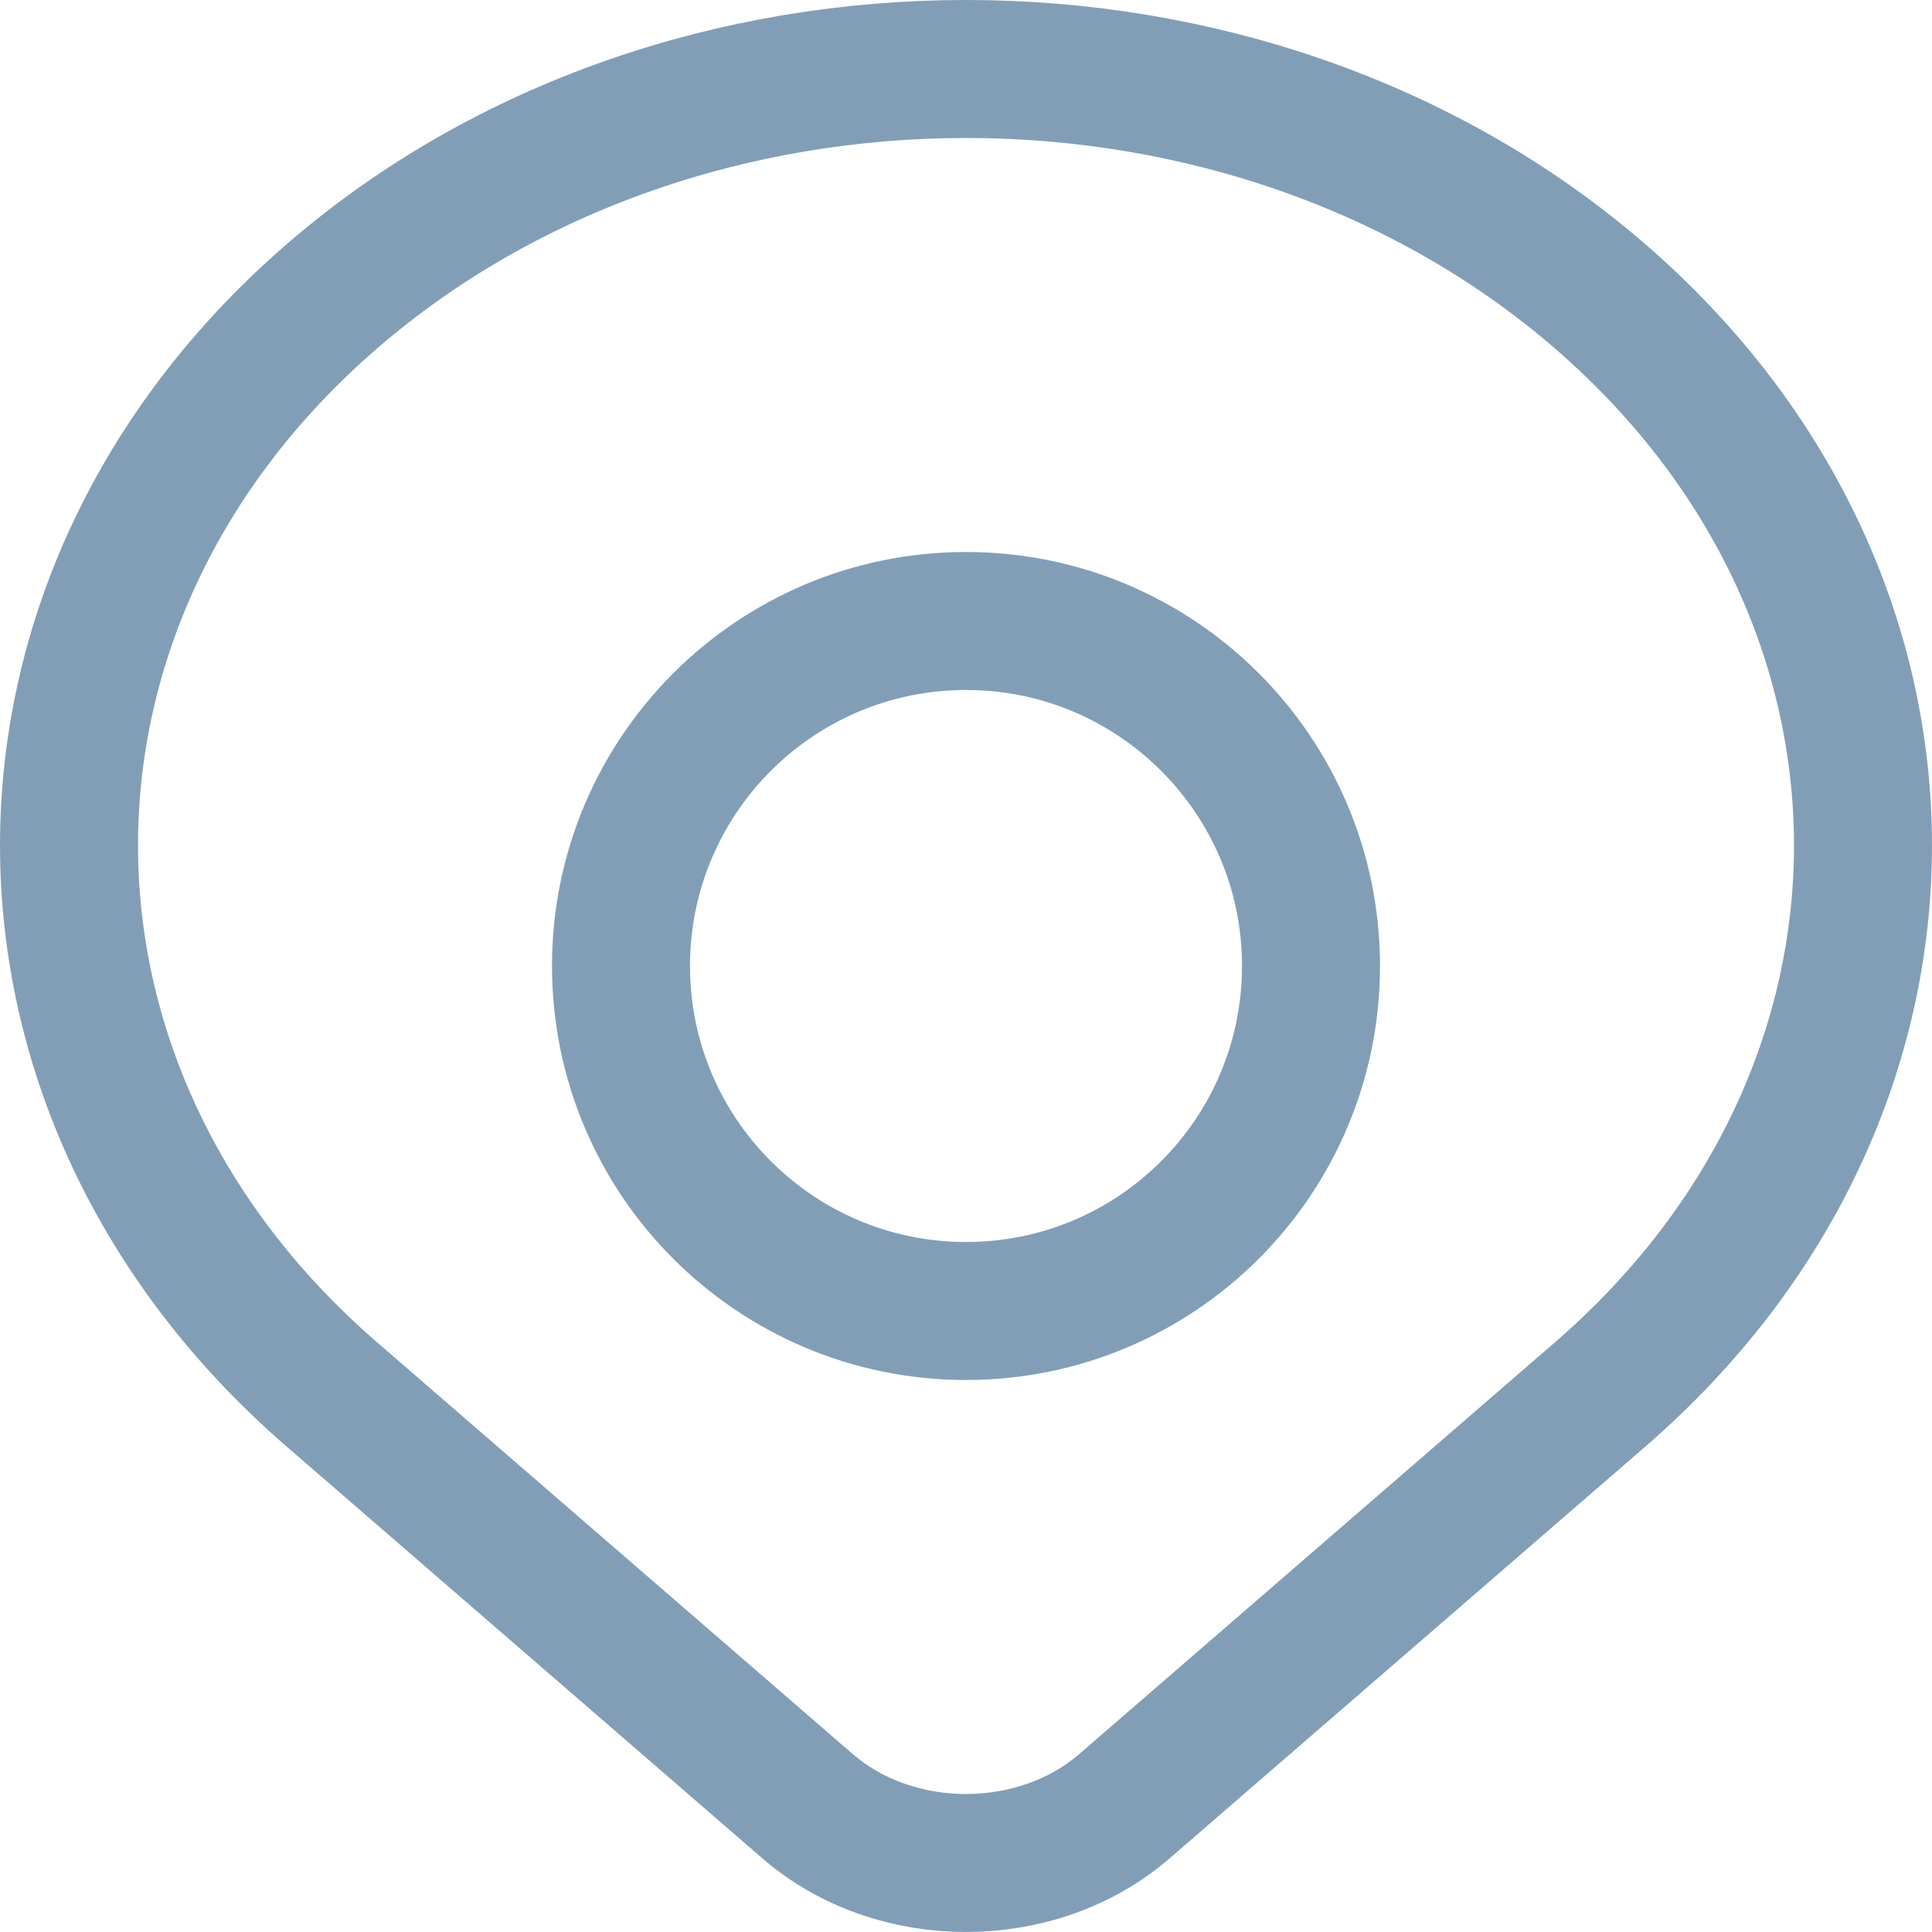
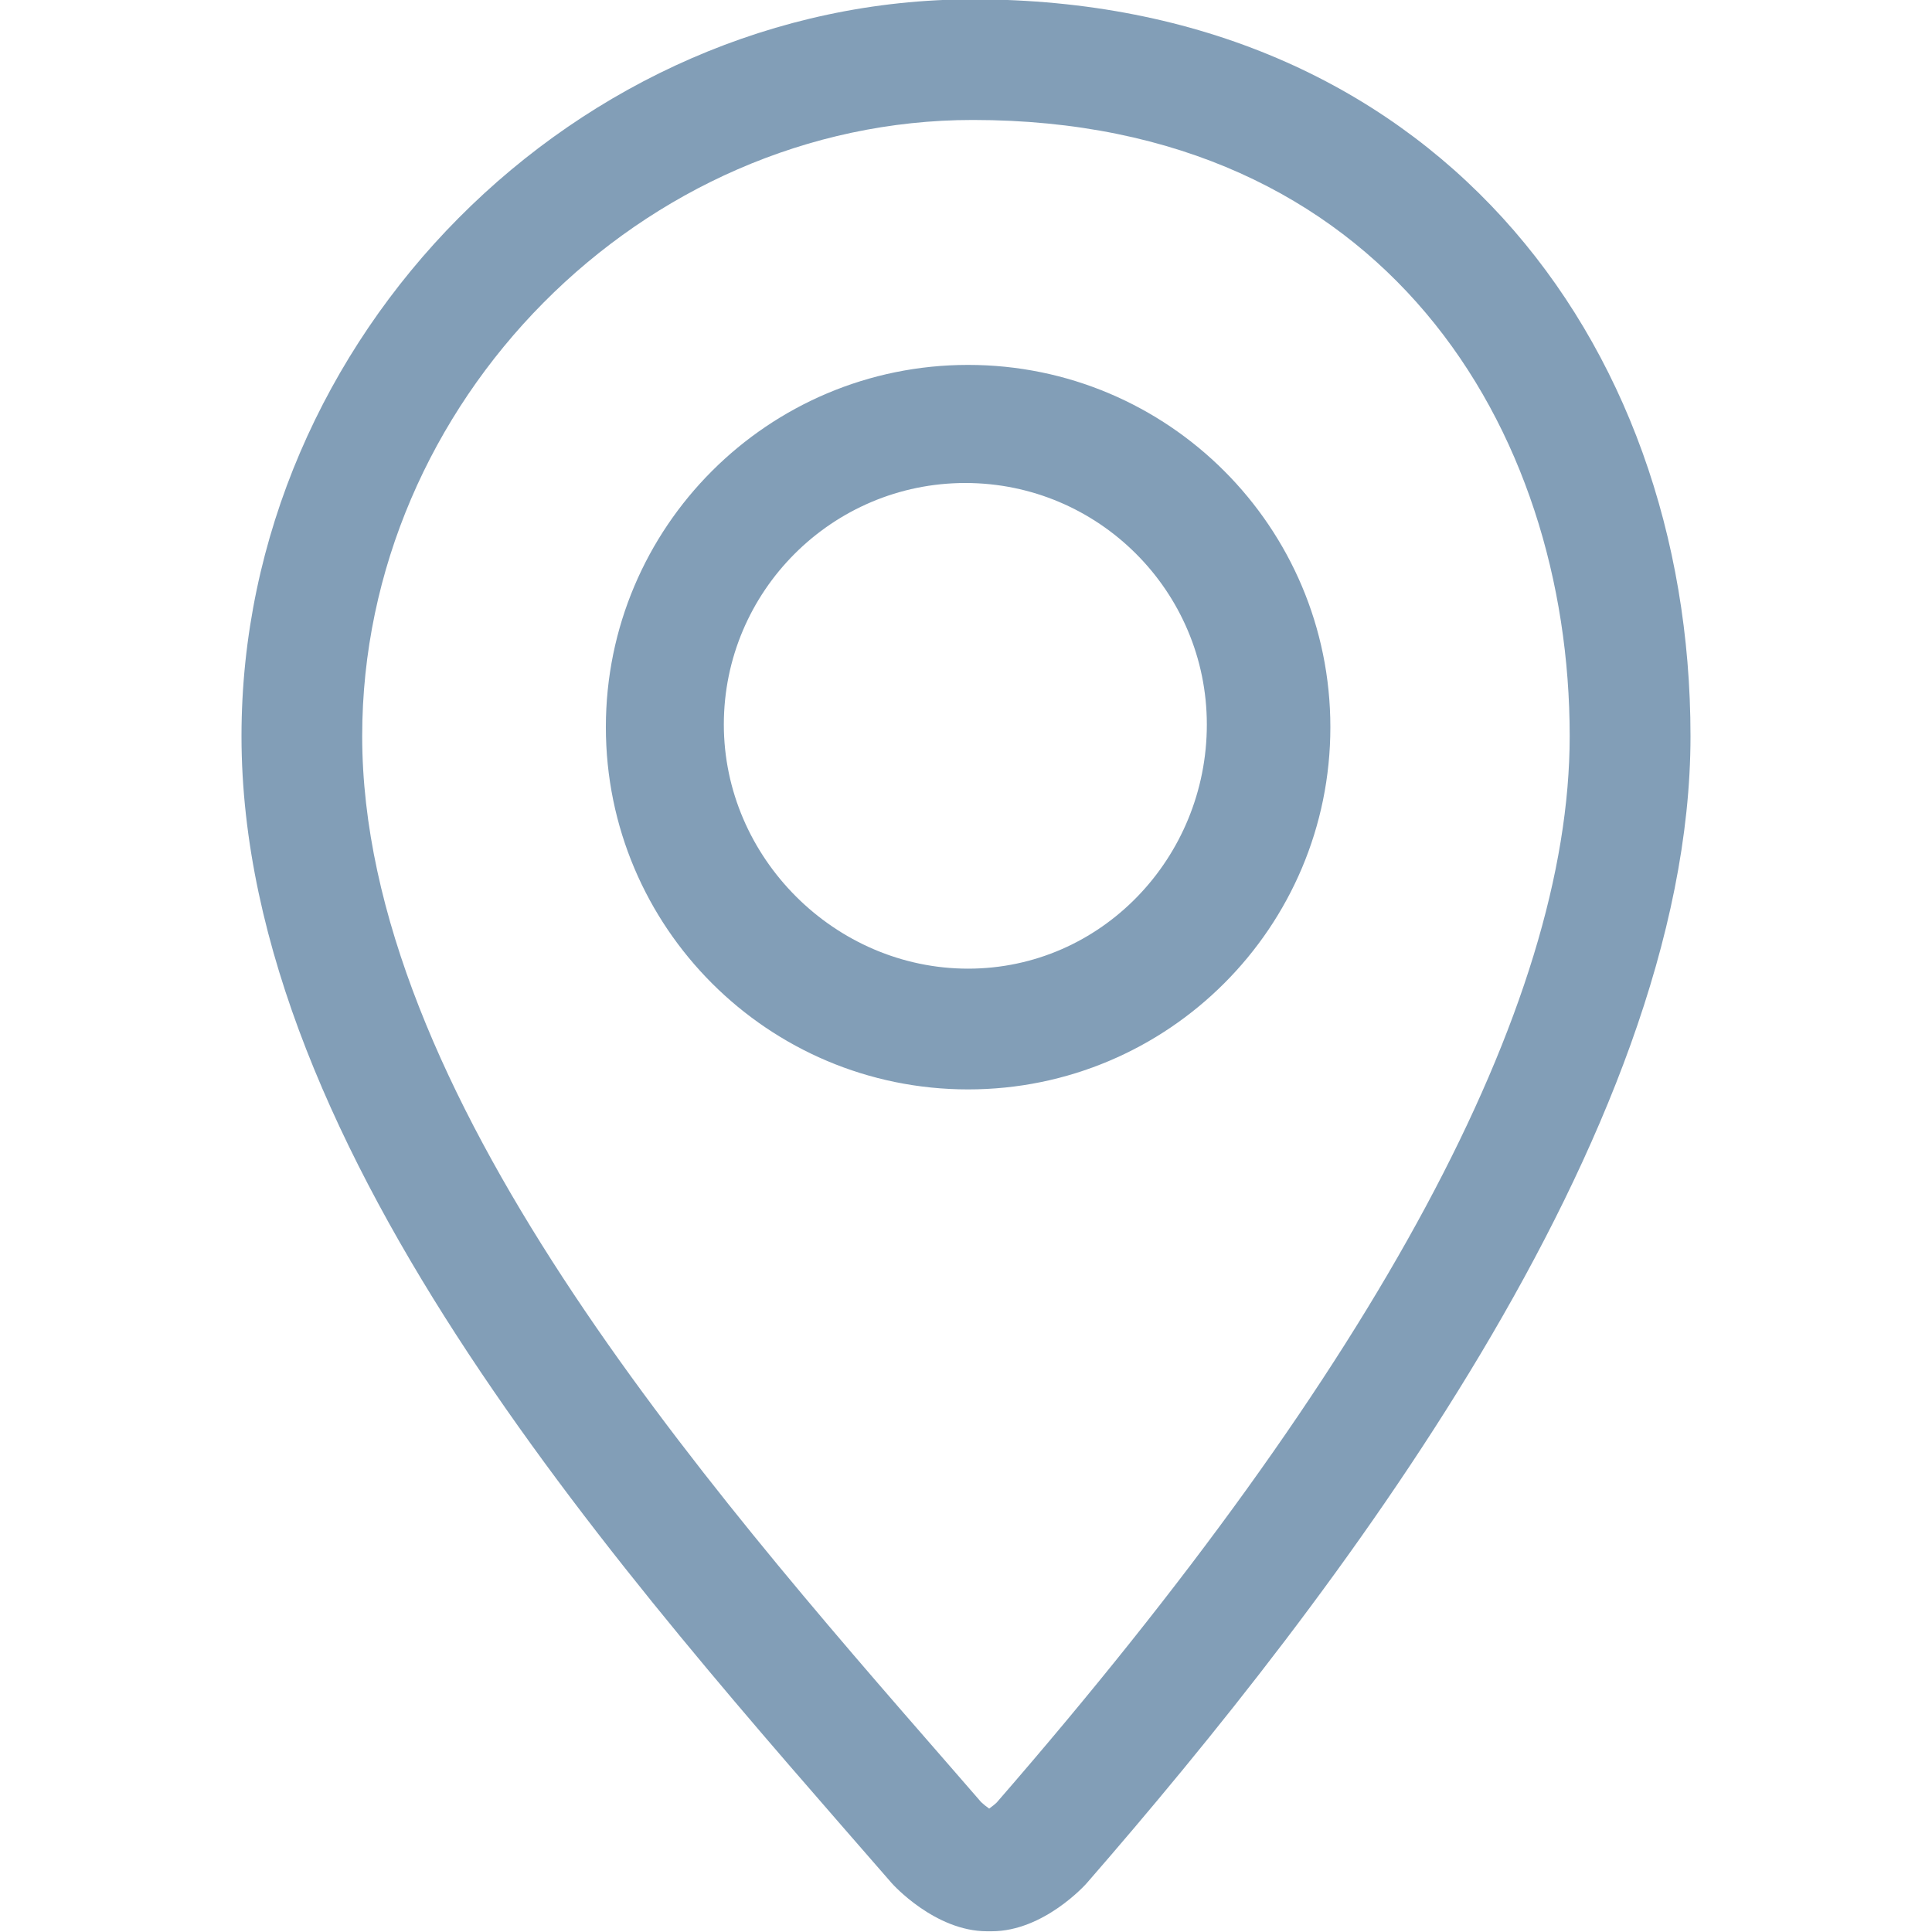
- <svg xmlns="http://www.w3.org/2000/svg" width="28" height="28" viewBox="0 0 28 28" fill="none">
-   <path d="M23.192 20.208C21.67 21.525 18.488 24.28 16.297 26.176C15.028 27.274 12.973 27.275 11.703 26.176C9.551 24.314 6.43 21.612 4.808 20.208C-0.269 15.814 -0.269 8.69 4.808 4.296C9.884 -0.099 18.116 -0.099 23.192 4.296C28.269 8.69 28.269 15.814 23.192 20.208Z" stroke="#829EB7" stroke-width="2" stroke-linecap="round" stroke-linejoin="round" />
-   <path d="M19 14C19 16.762 16.762 19 14 19C11.239 19 9 16.762 9 14C9 11.239 11.239 9 14 9C16.762 9 19 11.239 19 14Z" stroke="#829EB7" stroke-width="2" stroke-linecap="round" stroke-linejoin="round" />
+ <svg xmlns="http://www.w3.org/2000/svg" fill="#829EB7" width="800px" height="800px" viewBox="0 0 32 32" version="1.1">
+   <path d="M16.114-0.011c-6.559 0-12.114 5.587-12.114 12.204 0 6.93 6.439 14.017 10.77 18.998 0.017 0.020 0.717 0.797 1.579 0.797h0.076c0.863 0 1.558-0.777 1.575-0.797 4.064-4.672 10-12.377 10-18.998 0-6.618-4.333-12.204-11.886-12.204zM16.515 29.849c-0.035 0.035-0.086 0.074-0.131 0.107-0.046-0.032-0.096-0.072-0.133-0.107l-0.523-0.602c-4.106-4.71-9.729-11.161-9.729-17.055 0-5.532 4.632-10.205 10.114-10.205 6.829 0 9.886 5.125 9.886 10.205 0 4.474-3.192 10.416-9.485 17.657zM16.035 6.044c-3.313 0-6 2.686-6 6s2.687 6 6 6 6-2.687 6-6-2.686-6-6-6zM16.035 16.044c-2.206 0-4.046-1.838-4.046-4.044s1.794-4 4-4c2.207 0 4 1.794 4 4 0.001 2.206-1.747 4.044-3.954 4.044z" />
</svg>
